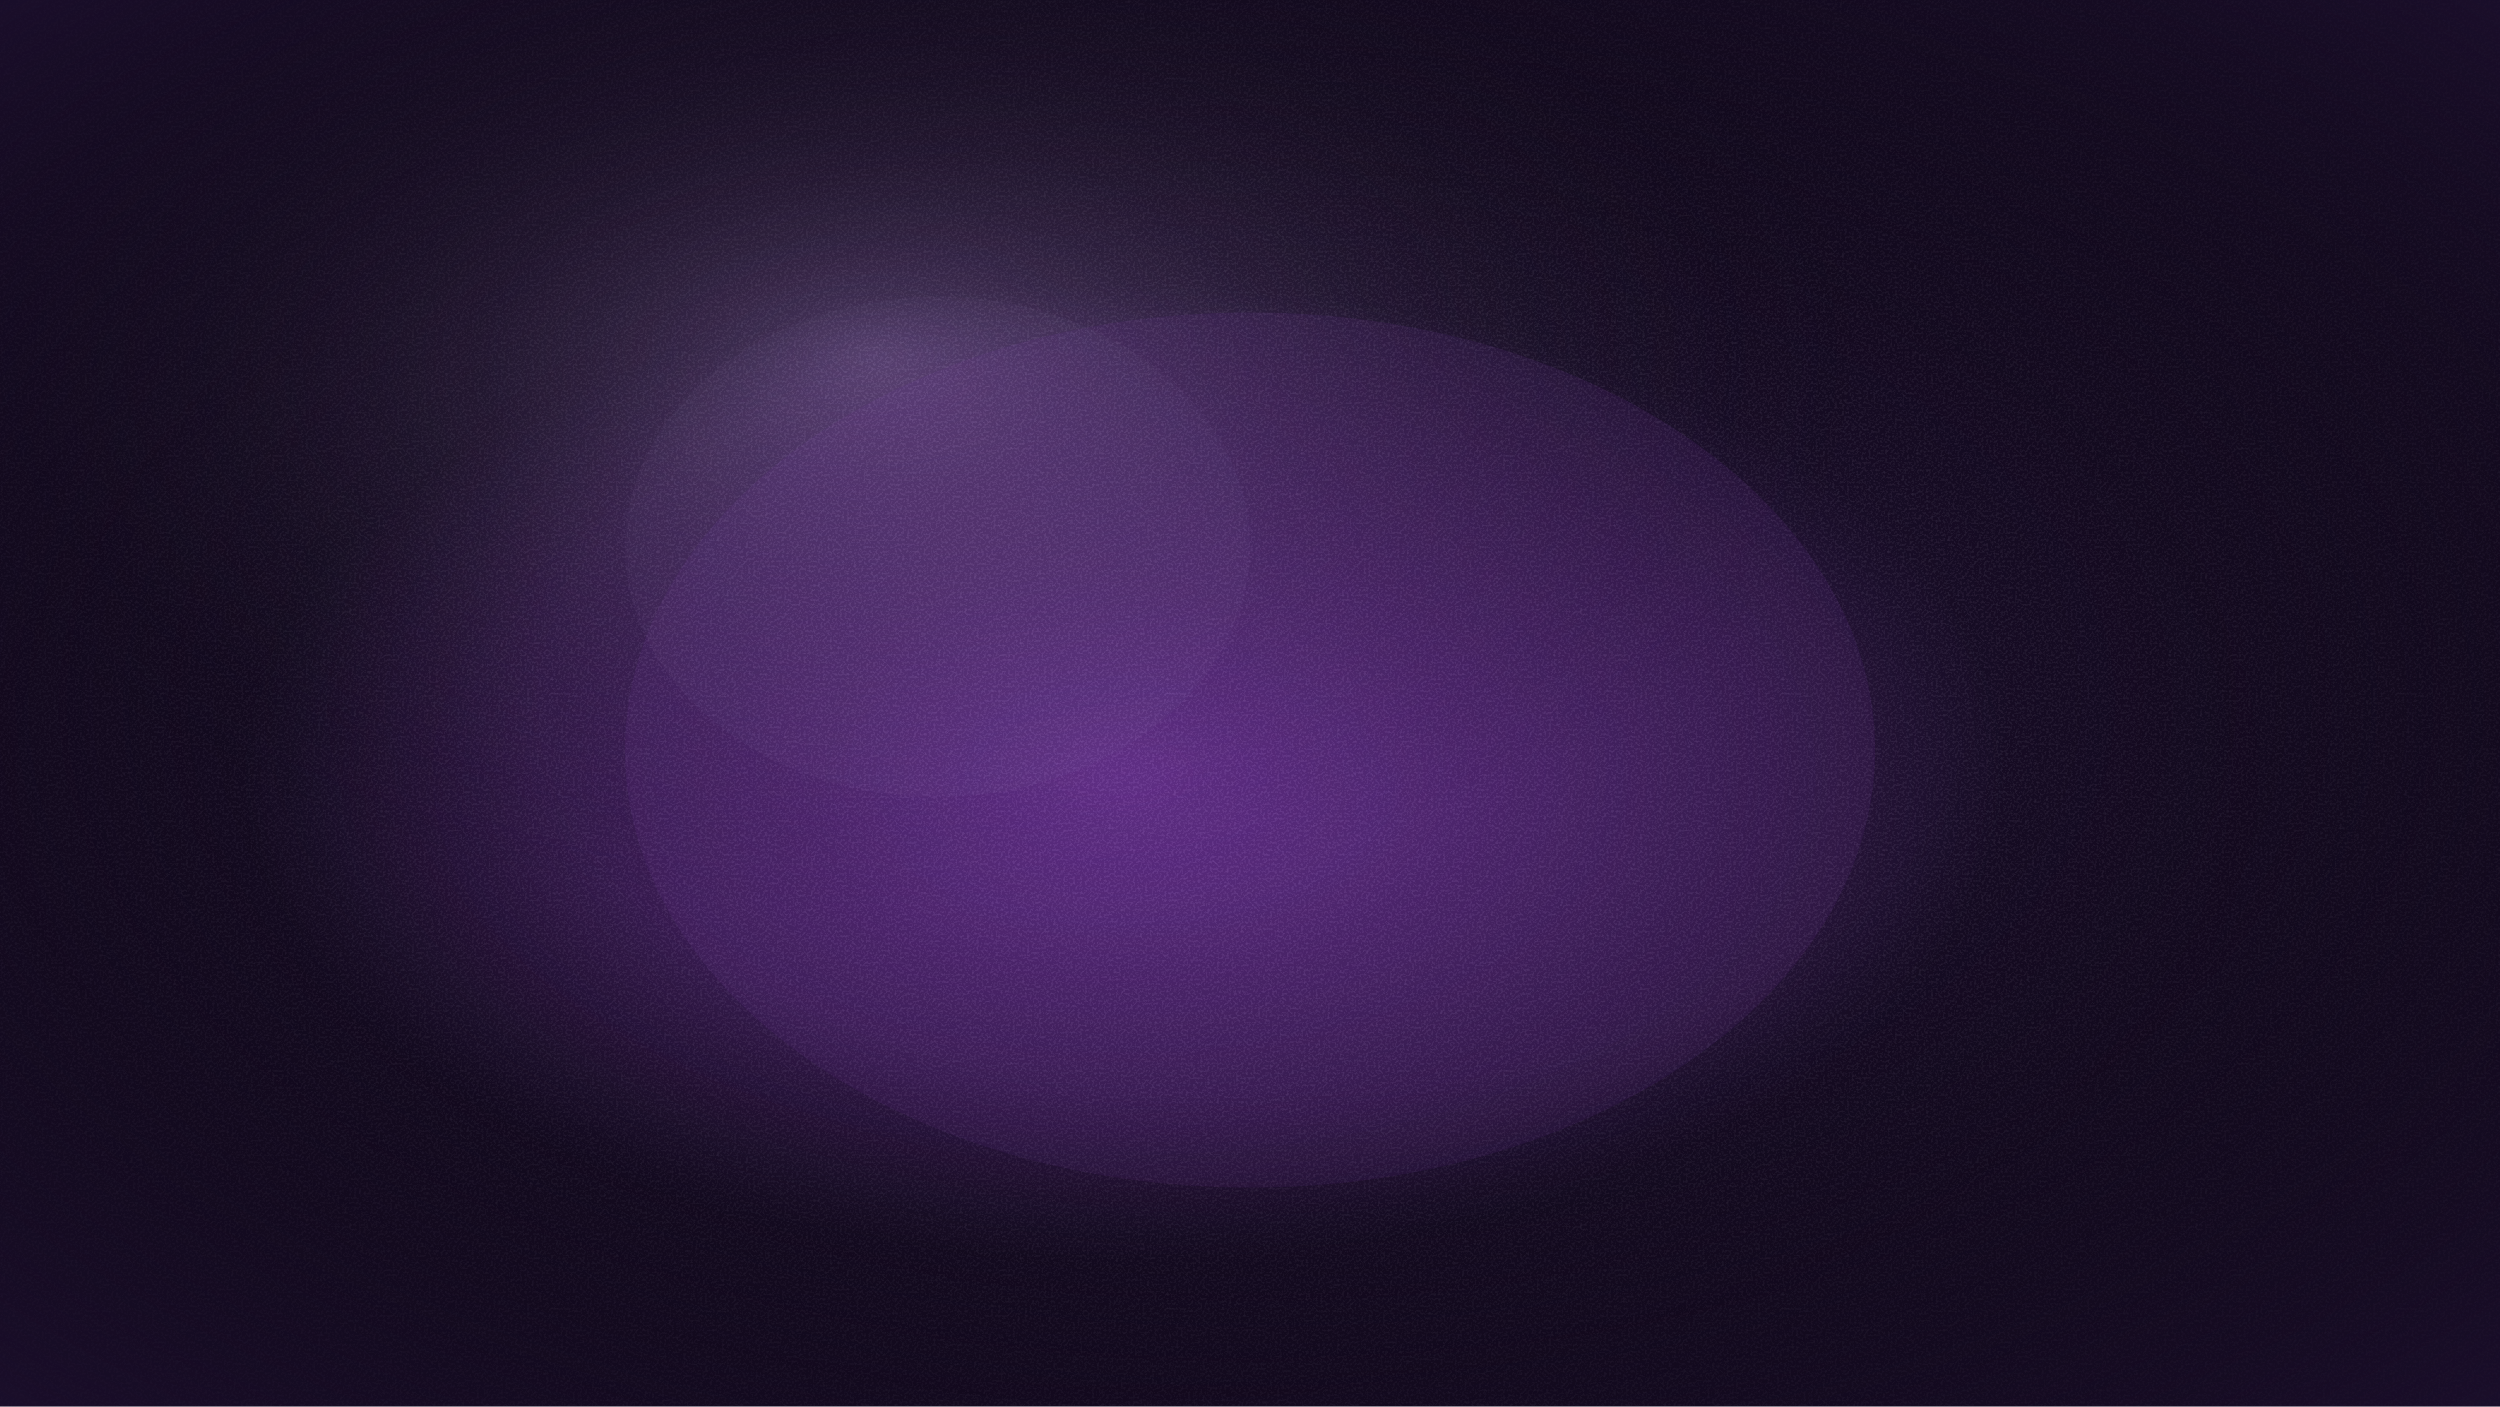
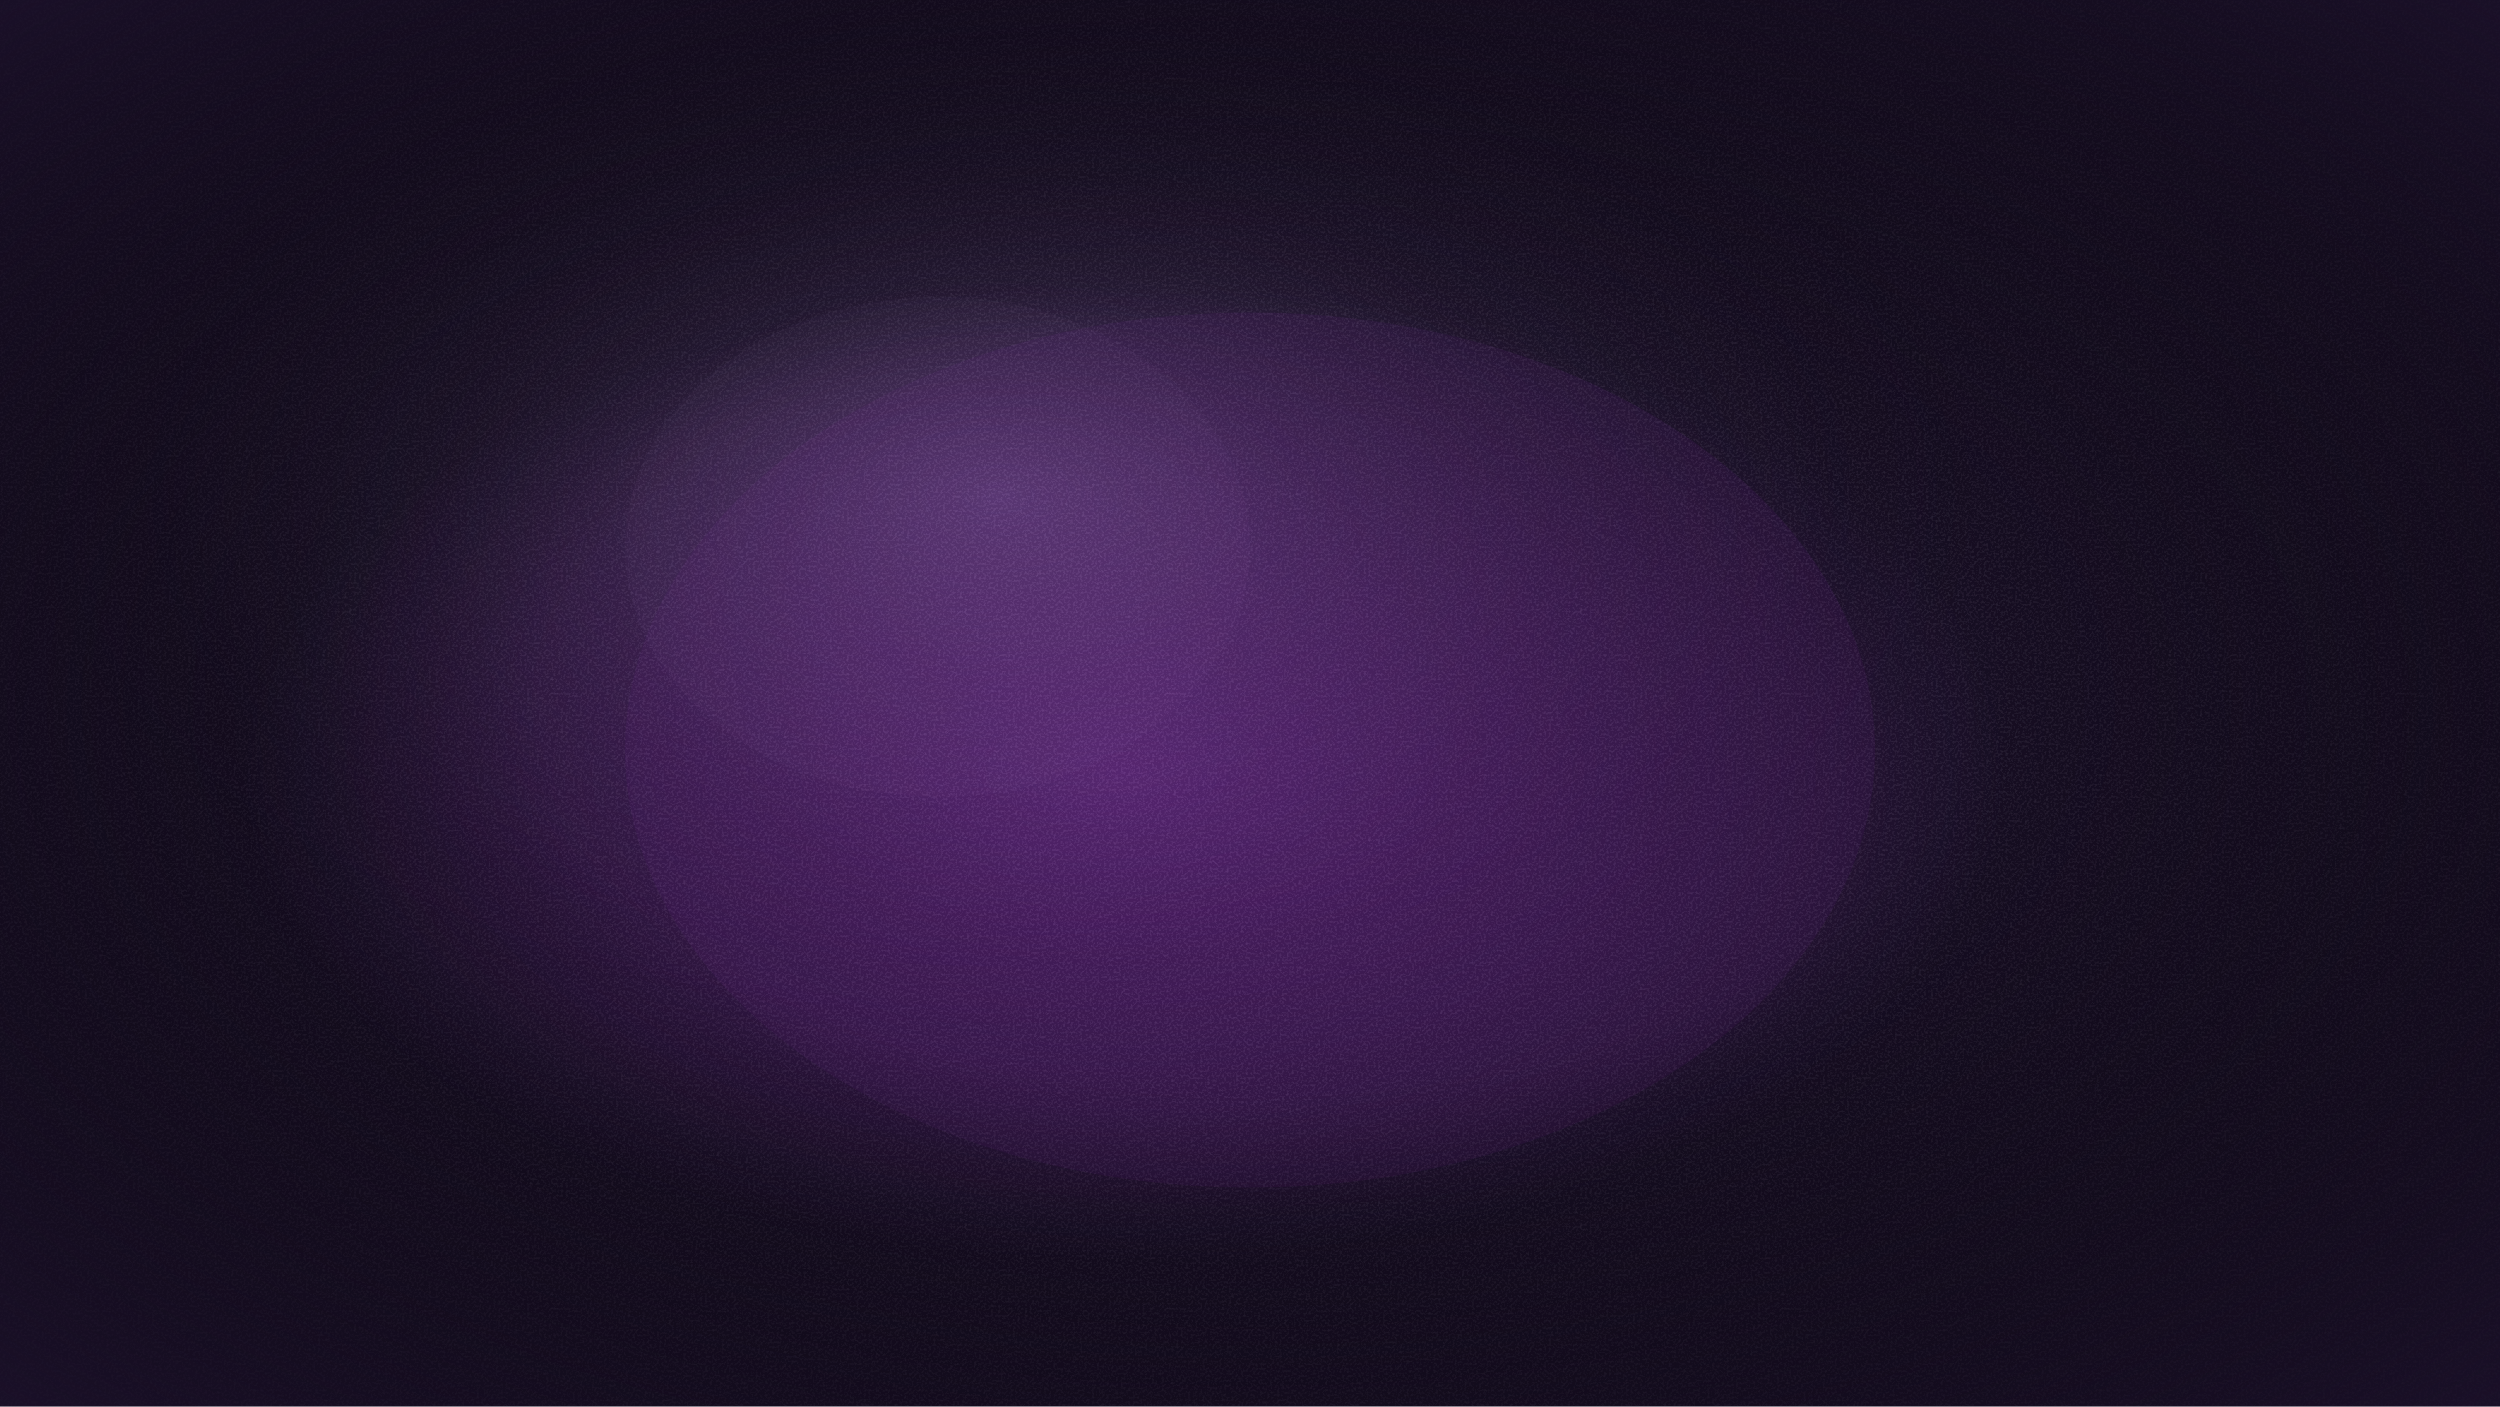
<svg xmlns="http://www.w3.org/2000/svg" viewBox="0 0 1600 900" width="1600" height="900">
  <defs>
    <radialGradient id="bg" cx="45%" cy="55%" r="70%">
-       <stop offset="0%" stop-color="#7a3aaa" stop-opacity="0.9" />
-       <stop offset="50%" stop-color="#1a0e2a" stop-opacity="0.95" />
-       <stop offset="100%" stop-color="#1a0e2a" stop-opacity="1" />
+       <stop offset="0%" stop-color="#6a2a8a" stop-opacity="0.9" />
+       <stop offset="50%" stop-color="#1a1028" stop-opacity="0.95" />
+       <stop offset="100%" stop-color="#1a1028" stop-opacity="1" />
    </radialGradient>
-     <radialGradient id="light" cx="35%" cy="25%" r="40%">
-       <stop offset="0%" stop-color="rgba(180,140,220,0.6)" />
+     <radialGradient id="light" cx="40%" cy="35%" r="40%">
+       <stop offset="0%" stop-color="rgba(170,130,210,0.5)" />
      <stop offset="100%" stop-color="transparent" stop-opacity="0" />
    </radialGradient>
    <filter id="noise">
      <feTurbulence type="fractalNoise" baseFrequency="0.65" numOctaves="3" stitchTiles="stitch" />
      <feColorMatrix type="saturate" values="0" />
      <feBlend in="SourceGraphic" mode="overlay" result="noisy" />
      <feComposite in="noisy" in2="SourceGraphic" operator="in" />
    </filter>
  </defs>
-   <rect width="1600" height="900" fill="#1a0e2a" />
+   <rect width="1600" height="900" fill="#1a1028" />
  <rect width="1600" height="900" fill="url(#bg)" />
  <rect width="1600" height="900" fill="url(#light)" opacity="0.7" />
-   <ellipse cx="800" cy="480" rx="400" ry="280" fill="#7a3aaa" opacity="0.15" />
-   <ellipse cx="600" cy="350" rx="200" ry="160" fill="rgba(180,140,220,0.6)" opacity="0.08" />
+   <ellipse cx="800" cy="480" rx="400" ry="280" fill="#6a2a8a" opacity="0.15" />
+   <ellipse cx="600" cy="350" rx="200" ry="160" fill="rgba(170,130,210,0.5)" opacity="0.08" />
  <rect width="1600" height="900" filter="url(#noise)" opacity="0.12" />
  <radialGradient id="vig" cx="50%" cy="50%" r="70%">
    <stop offset="40%" stop-color="transparent" />
-     <stop offset="100%" stop-color="#1a0e2a" stop-opacity="0.85" />
+     <stop offset="100%" stop-color="#1a1028" stop-opacity="0.85" />
  </radialGradient>
  <rect width="1600" height="900" fill="url(#vig)" />
</svg>
